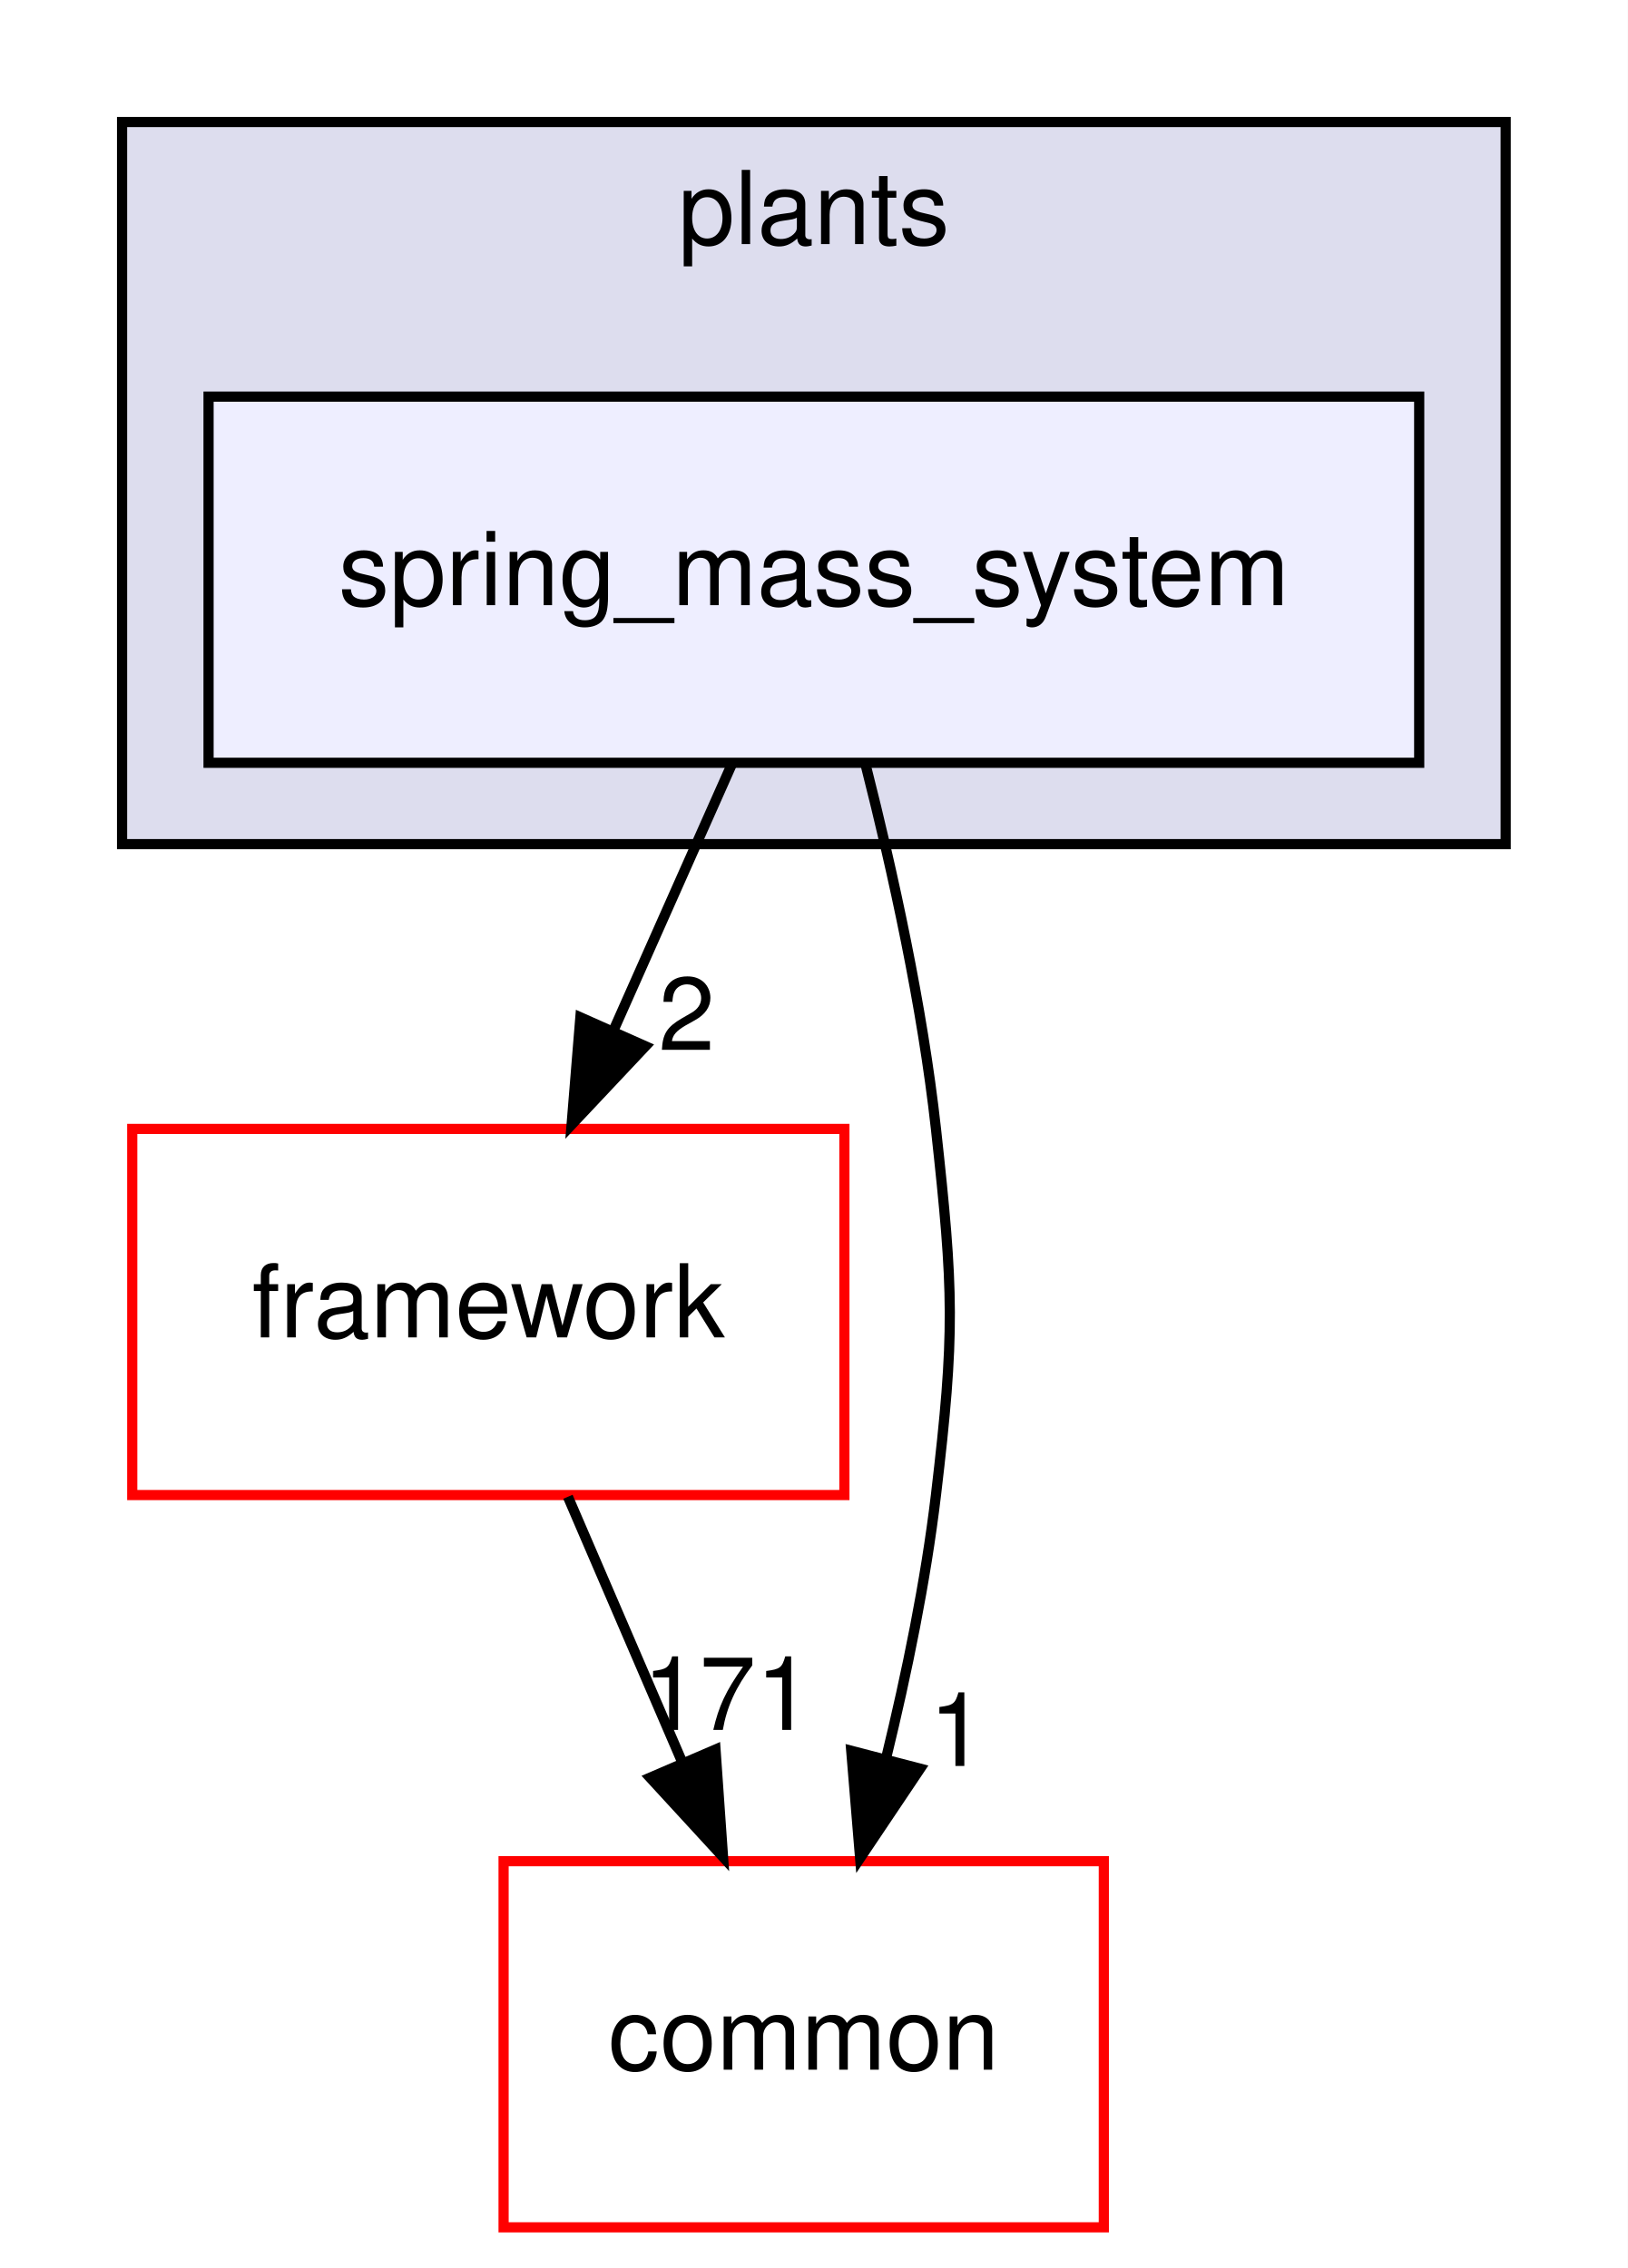
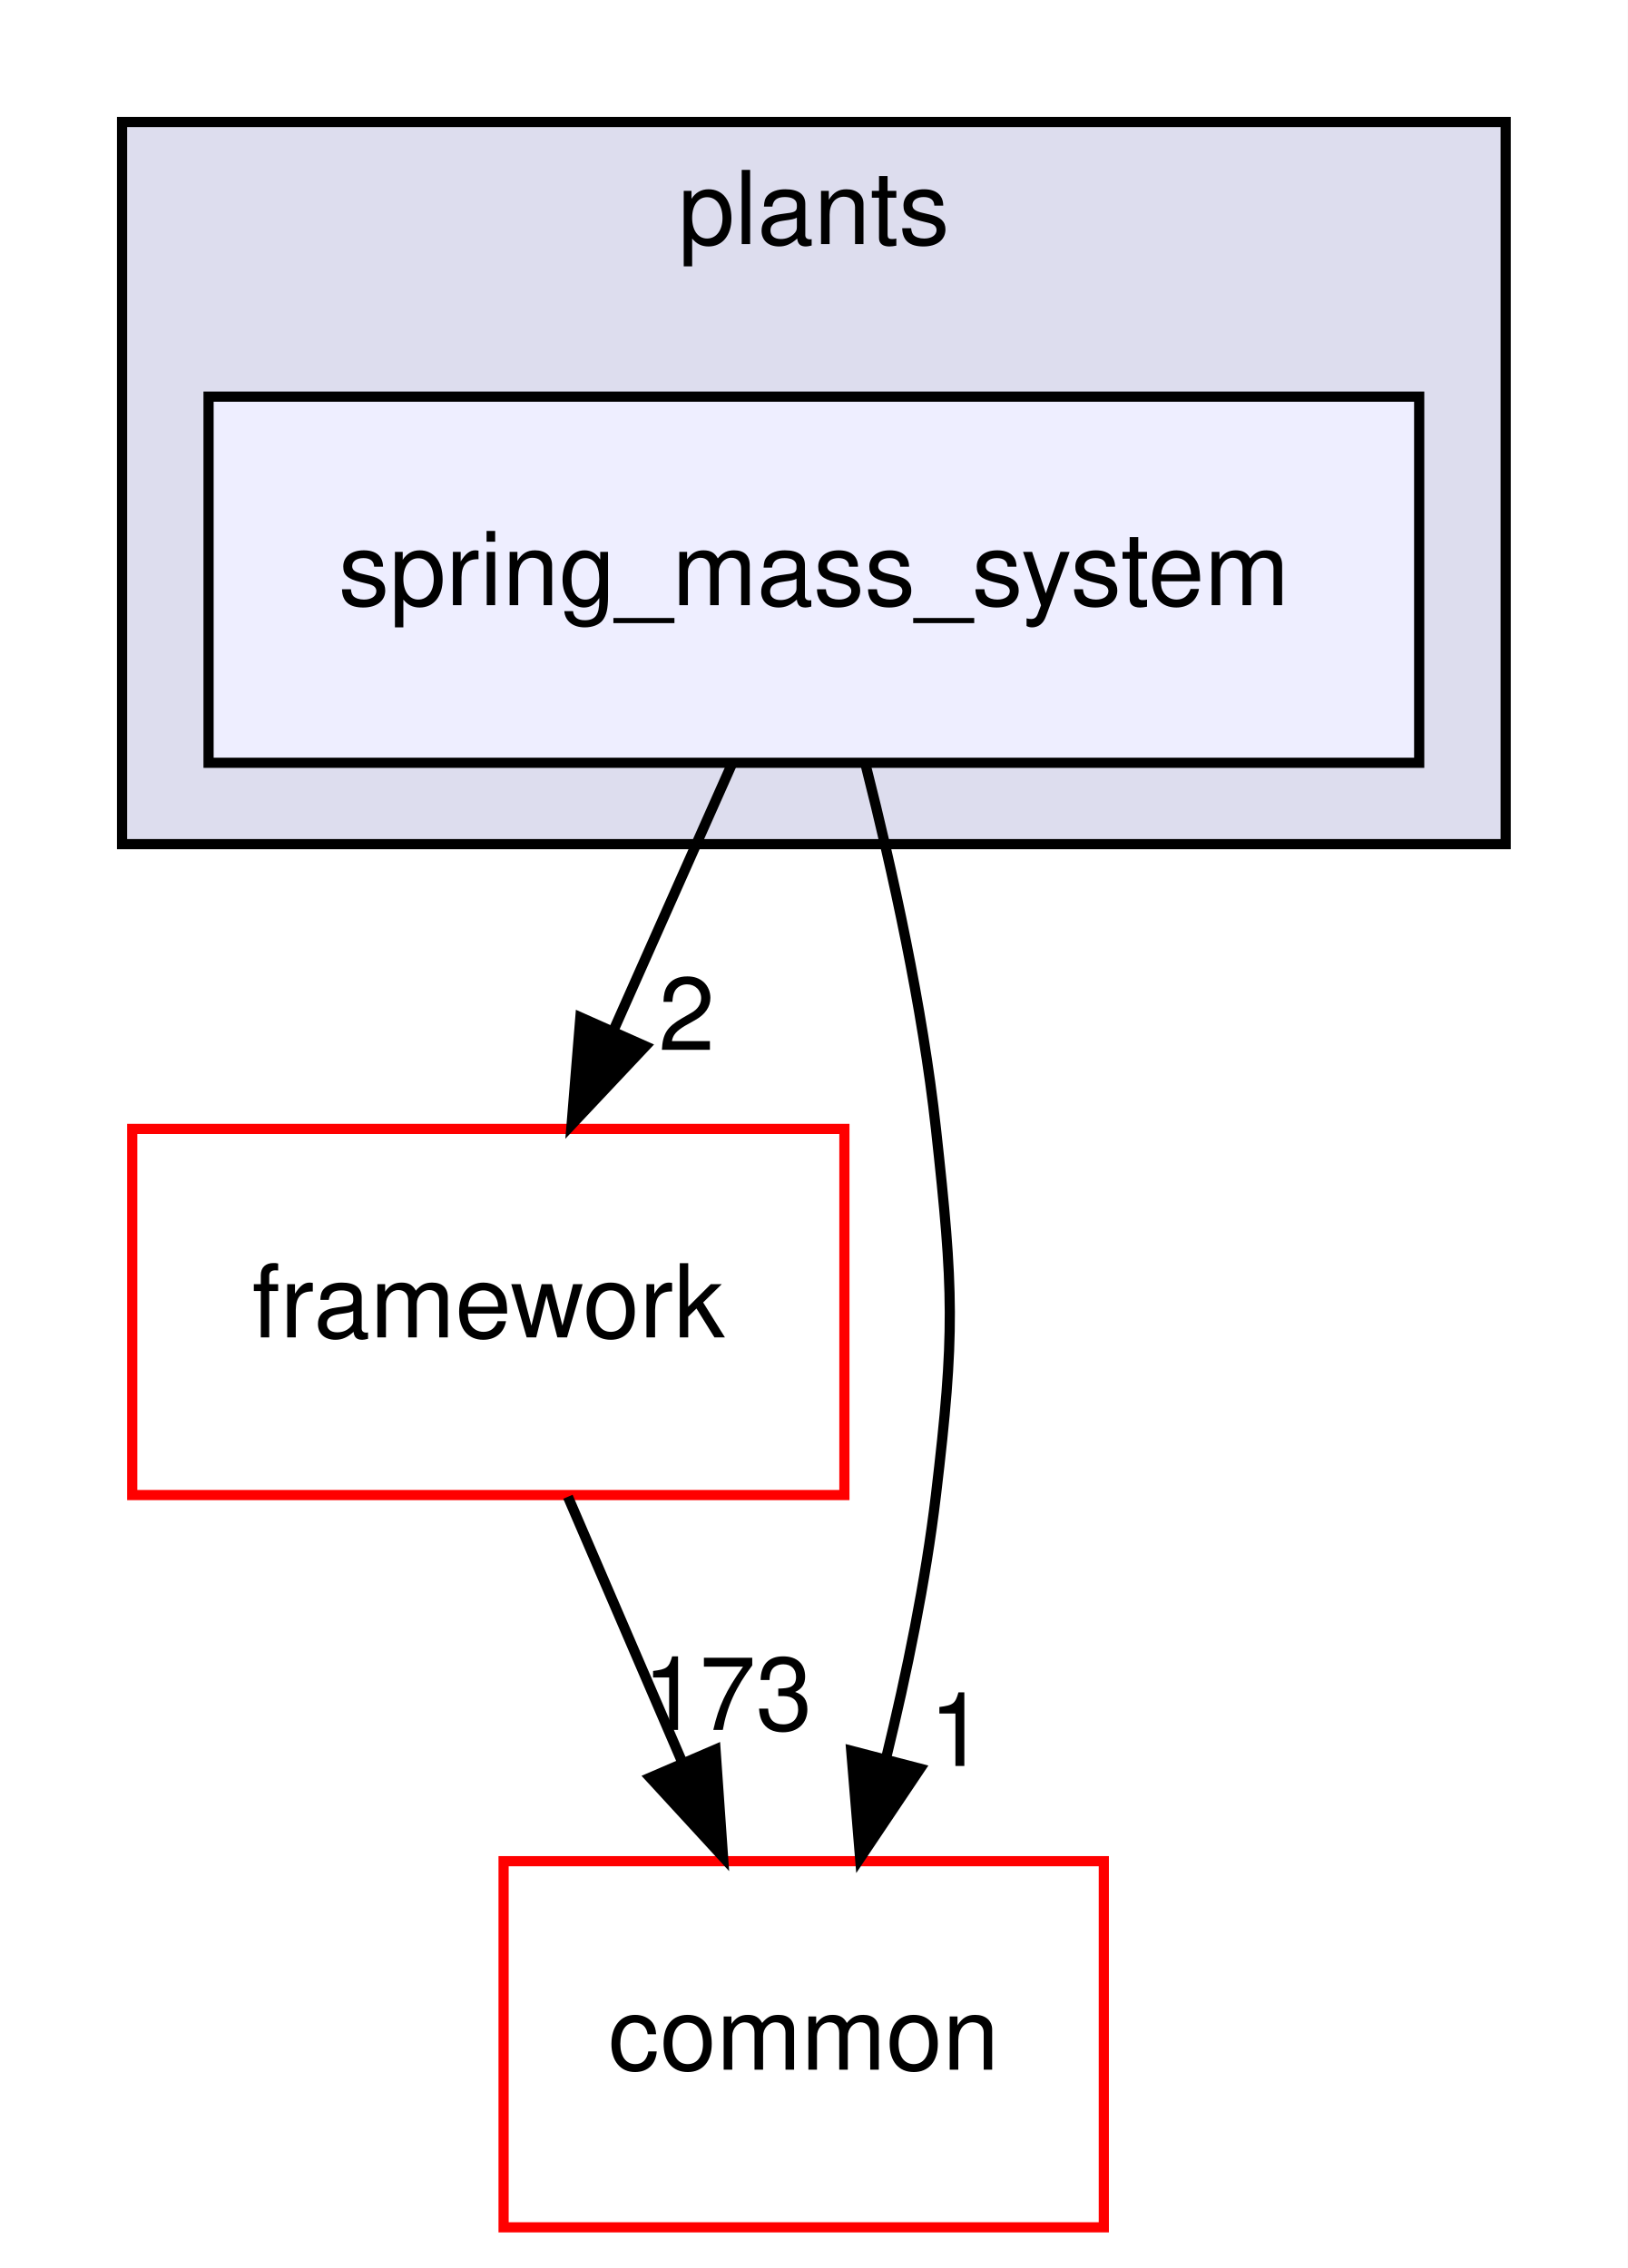
<svg xmlns="http://www.w3.org/2000/svg" xmlns:xlink="http://www.w3.org/1999/xlink" width="160pt" height="223pt" viewBox="0.00 0.00 160.00 223.00">
  <g id="graph0" class="graph" transform="scale(1 1) rotate(0) translate(4 219)">
    <polygon fill="#ffffff" stroke="transparent" points="-4,4 -4,-219 156,-219 156,4 -4,4" />
    <g id="clust1" class="cluster">
      <g id="a_clust1">
        <a xlink:href="dir_e52f9ce215e3da93ed1785d349e42bd9.html" target="_top" xlink:title="plants">
          <polygon fill="#ddddee" stroke="#000000" points="8,-136 8,-207 144,-207 144,-136 8,-136" />
          <text text-anchor="middle" x="76" y="-195" font-family="Helvetica,sans-Serif" font-size="10.00" fill="#000000">plants</text>
        </a>
      </g>
    </g>
    <g id="node1" class="node">
      <g id="a_node1">
        <a xlink:href="dir_ae697f285a9578fa9fdd5aafa5a33452.html" target="_top" xlink:title="spring_mass_system">
          <polygon fill="#eeeeff" stroke="#000000" points="135.5,-180 16.5,-180 16.5,-144 135.5,-144 135.5,-180" />
          <text text-anchor="middle" x="76" y="-159.5" font-family="Helvetica,sans-Serif" font-size="10.00" fill="#000000">spring_mass_system</text>
        </a>
      </g>
    </g>
    <g id="node2" class="node">
      <g id="a_node2">
        <a xlink:href="dir_2186f45272e5c29e3ac18ec762ab7501.html" target="_top" xlink:title="framework">
          <polygon fill="#ffffff" stroke="#ff0000" points="79,-108 9,-108 9,-72 79,-72 79,-108" />
          <text text-anchor="middle" x="44" y="-87.5" font-family="Helvetica,sans-Serif" font-size="10.00" fill="#000000">framework</text>
        </a>
      </g>
    </g>
    <g id="edge1" class="edge">
      <path fill="none" stroke="#000000" d="M67.925,-143.831C64.39,-135.877 60.164,-126.369 56.254,-117.572" />
      <polygon fill="#000000" stroke="#000000" points="59.444,-116.13 52.184,-108.413 53.047,-118.973 59.444,-116.13" />
      <g id="a_edge1-headlabel">
        <a xlink:href="dir_000084_000079.html" target="_top" xlink:title="2">
          <text text-anchor="middle" x="63.498" y="-115.762" font-family="Helvetica,sans-Serif" font-size="10.00" fill="#000000">2</text>
        </a>
      </g>
    </g>
    <g id="node3" class="node">
      <g id="a_node3">
        <a xlink:href="dir_a36da230f0956f48b11c85f7d599788f.html" target="_top" xlink:title="common">
          <polygon fill="#ffffff" stroke="#ff0000" points="104.5,-36 45.5,-36 45.5,0 104.5,0 104.5,-36" />
          <text text-anchor="middle" x="75" y="-15.5" font-family="Helvetica,sans-Serif" font-size="10.00" fill="#000000">common</text>
        </a>
      </g>
    </g>
    <g id="edge2" class="edge">
      <path fill="none" stroke="#000000" d="M81.119,-143.673C83.752,-133.298 86.68,-120.028 88,-108 89.746,-92.096 89.886,-87.888 88,-72 86.993,-63.517 85.126,-54.438 83.115,-46.191" />
      <polygon fill="#000000" stroke="#000000" points="86.447,-45.097 80.545,-36.299 79.672,-46.858 86.447,-45.097" />
      <g id="a_edge2-headlabel">
        <a xlink:href="dir_000084_000006.html" target="_top" xlink:title="1">
          <text text-anchor="middle" x="90.099" y="-45.362" font-family="Helvetica,sans-Serif" font-size="10.00" fill="#000000">1</text>
        </a>
      </g>
    </g>
    <g id="edge3" class="edge">
      <path fill="none" stroke="#000000" d="M51.823,-71.831C55.211,-63.962 59.254,-54.571 63.008,-45.853" />
      <polygon fill="#000000" stroke="#000000" points="66.332,-46.982 67.072,-36.413 59.903,-44.214 66.332,-46.982" />
      <g id="a_edge3-headlabel">
-         <a xlink:href="dir_000079_000006.html" target="_top" xlink:title="171">
-           <text text-anchor="middle" x="67.519" y="-48.907" font-family="Helvetica,sans-Serif" font-size="10.00" fill="#000000">171</text>
+         <a xlink:href="dir_000079_000006.html" target="_top" xlink:title="173">
+           <text text-anchor="middle" x="67.519" y="-48.907" font-family="Helvetica,sans-Serif" font-size="10.00" fill="#000000">173</text>
        </a>
      </g>
    </g>
  </g>
</svg>
